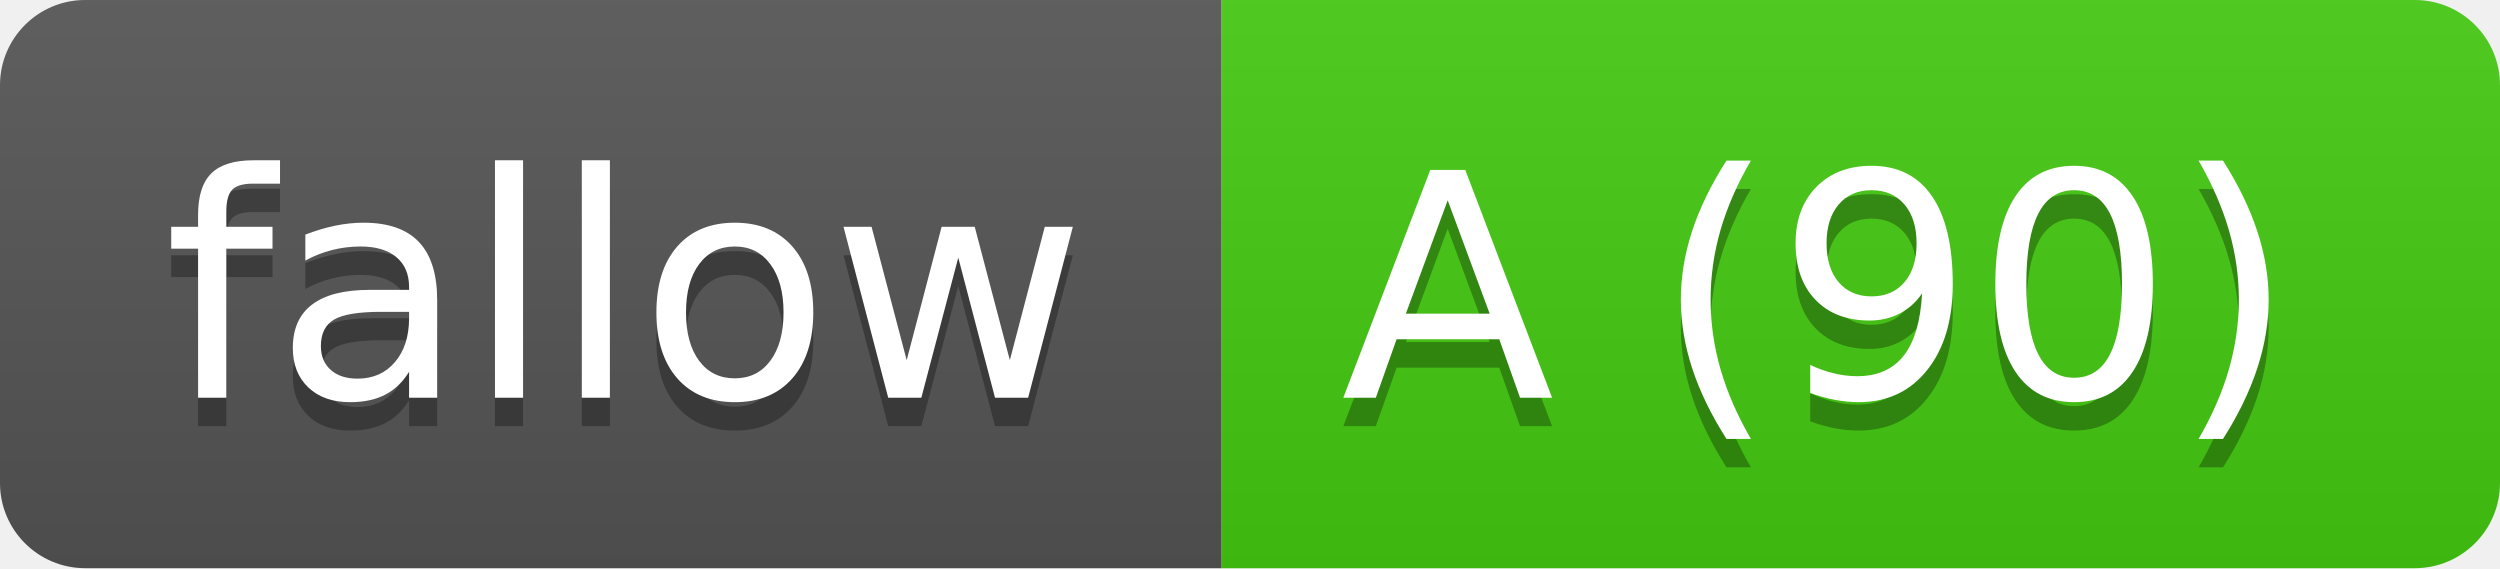
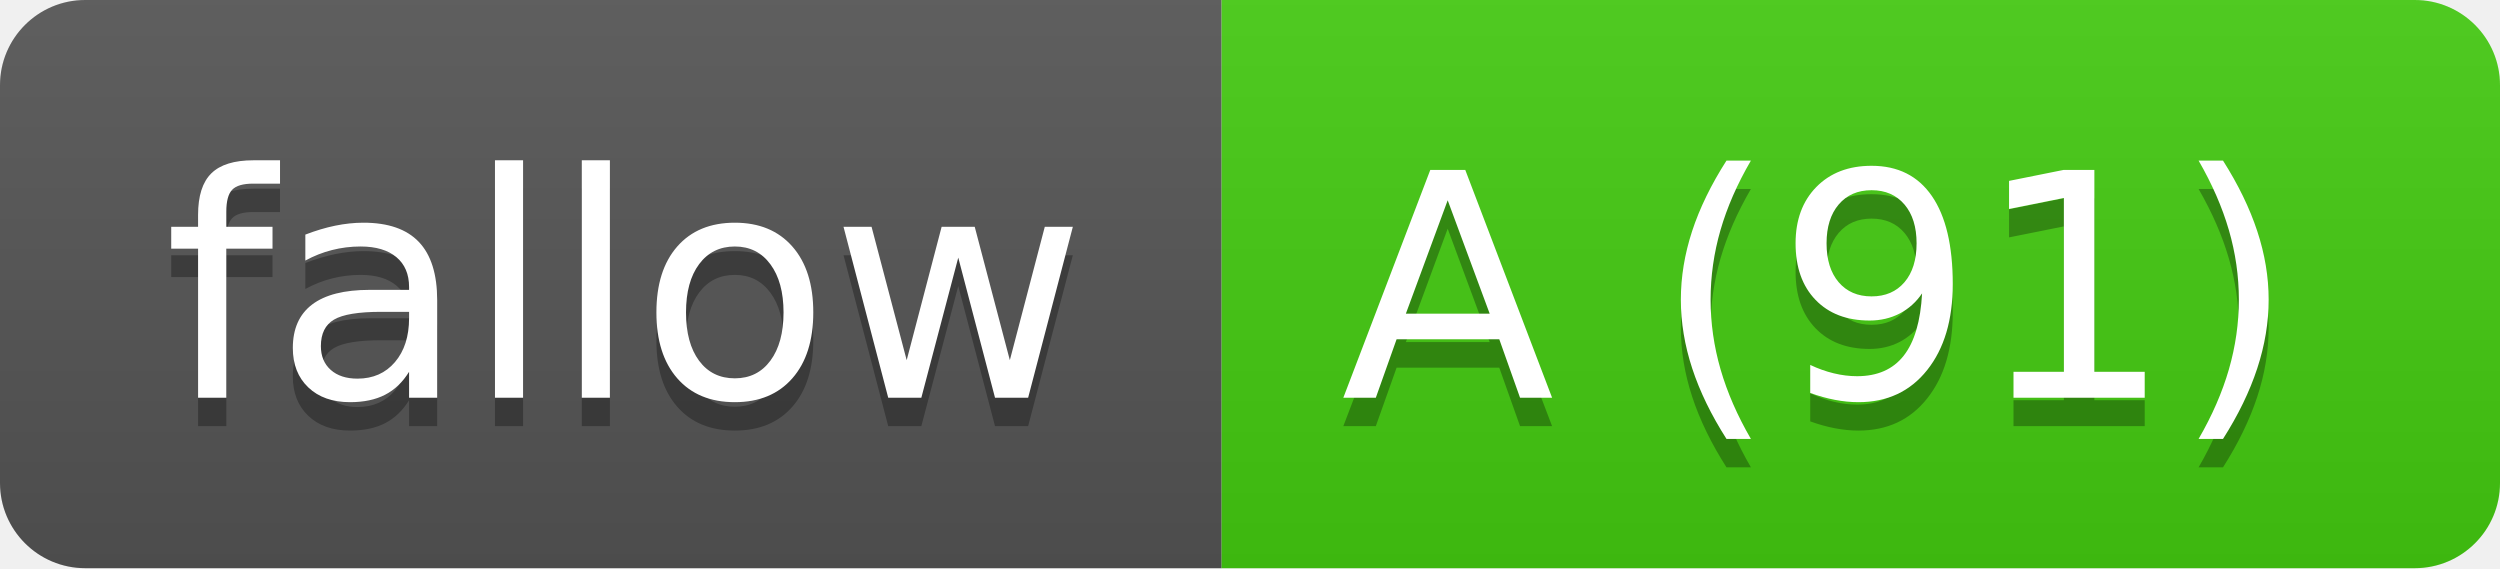
- <svg xmlns="http://www.w3.org/2000/svg" width="88" height="20" role="img" aria-label="fallow: A (90)">
-   <linearGradient id="s-29b327ac" x2="0" y2="100%">
+ <svg xmlns="http://www.w3.org/2000/svg" width="88" height="20" role="img" aria-label="fallow: A (91)">
+   <linearGradient id="s-29b327cb" x2="0" y2="100%">
    <stop offset="0" stop-color="#bbb" stop-opacity=".1" />
    <stop offset="1" stop-opacity=".1" />
  </linearGradient>
-   <clipPath id="r-29b327ac">
+   <clipPath id="r-29b327cb">
    <rect width="88" height="20" rx="3" fill="#fff" />
  </clipPath>
-   <g clip-path="url(#r-29b327ac)">
+   <g clip-path="url(#r-29b327cb)">
    <rect width="43" height="20" fill="#555" />
    <rect x="43" width="45" height="20" fill="#4c1" />
-     <rect width="88" height="20" fill="url(#s-29b327ac)" />
+     <rect width="88" height="20" fill="url(#s-29b327cb)" />
  </g>
  <g fill="#fff" text-anchor="middle" font-family="Verdana,Geneva,DejaVu Sans,sans-serif" text-rendering="geometricPrecision" font-size="110">
    <text aria-hidden="true" x="220" y="150" fill="#010101" fill-opacity=".3" transform="scale(.1)" textLength="330">fallow</text>
    <text x="220" y="140" transform="scale(.1)" fill="#fff" textLength="330">fallow</text>
-     <text aria-hidden="true" x="640" y="150" fill="#010101" fill-opacity=".3" transform="scale(.1)" textLength="350">A (90)</text>
-     <text x="640" y="140" transform="scale(.1)" fill="#fff" textLength="350">A (90)</text>
+     <text aria-hidden="true" x="640" y="150" fill="#010101" fill-opacity=".3" transform="scale(.1)" textLength="350">A (91)</text>
+     <text x="640" y="140" transform="scale(.1)" fill="#fff" textLength="350">A (91)</text>
  </g>
</svg>
